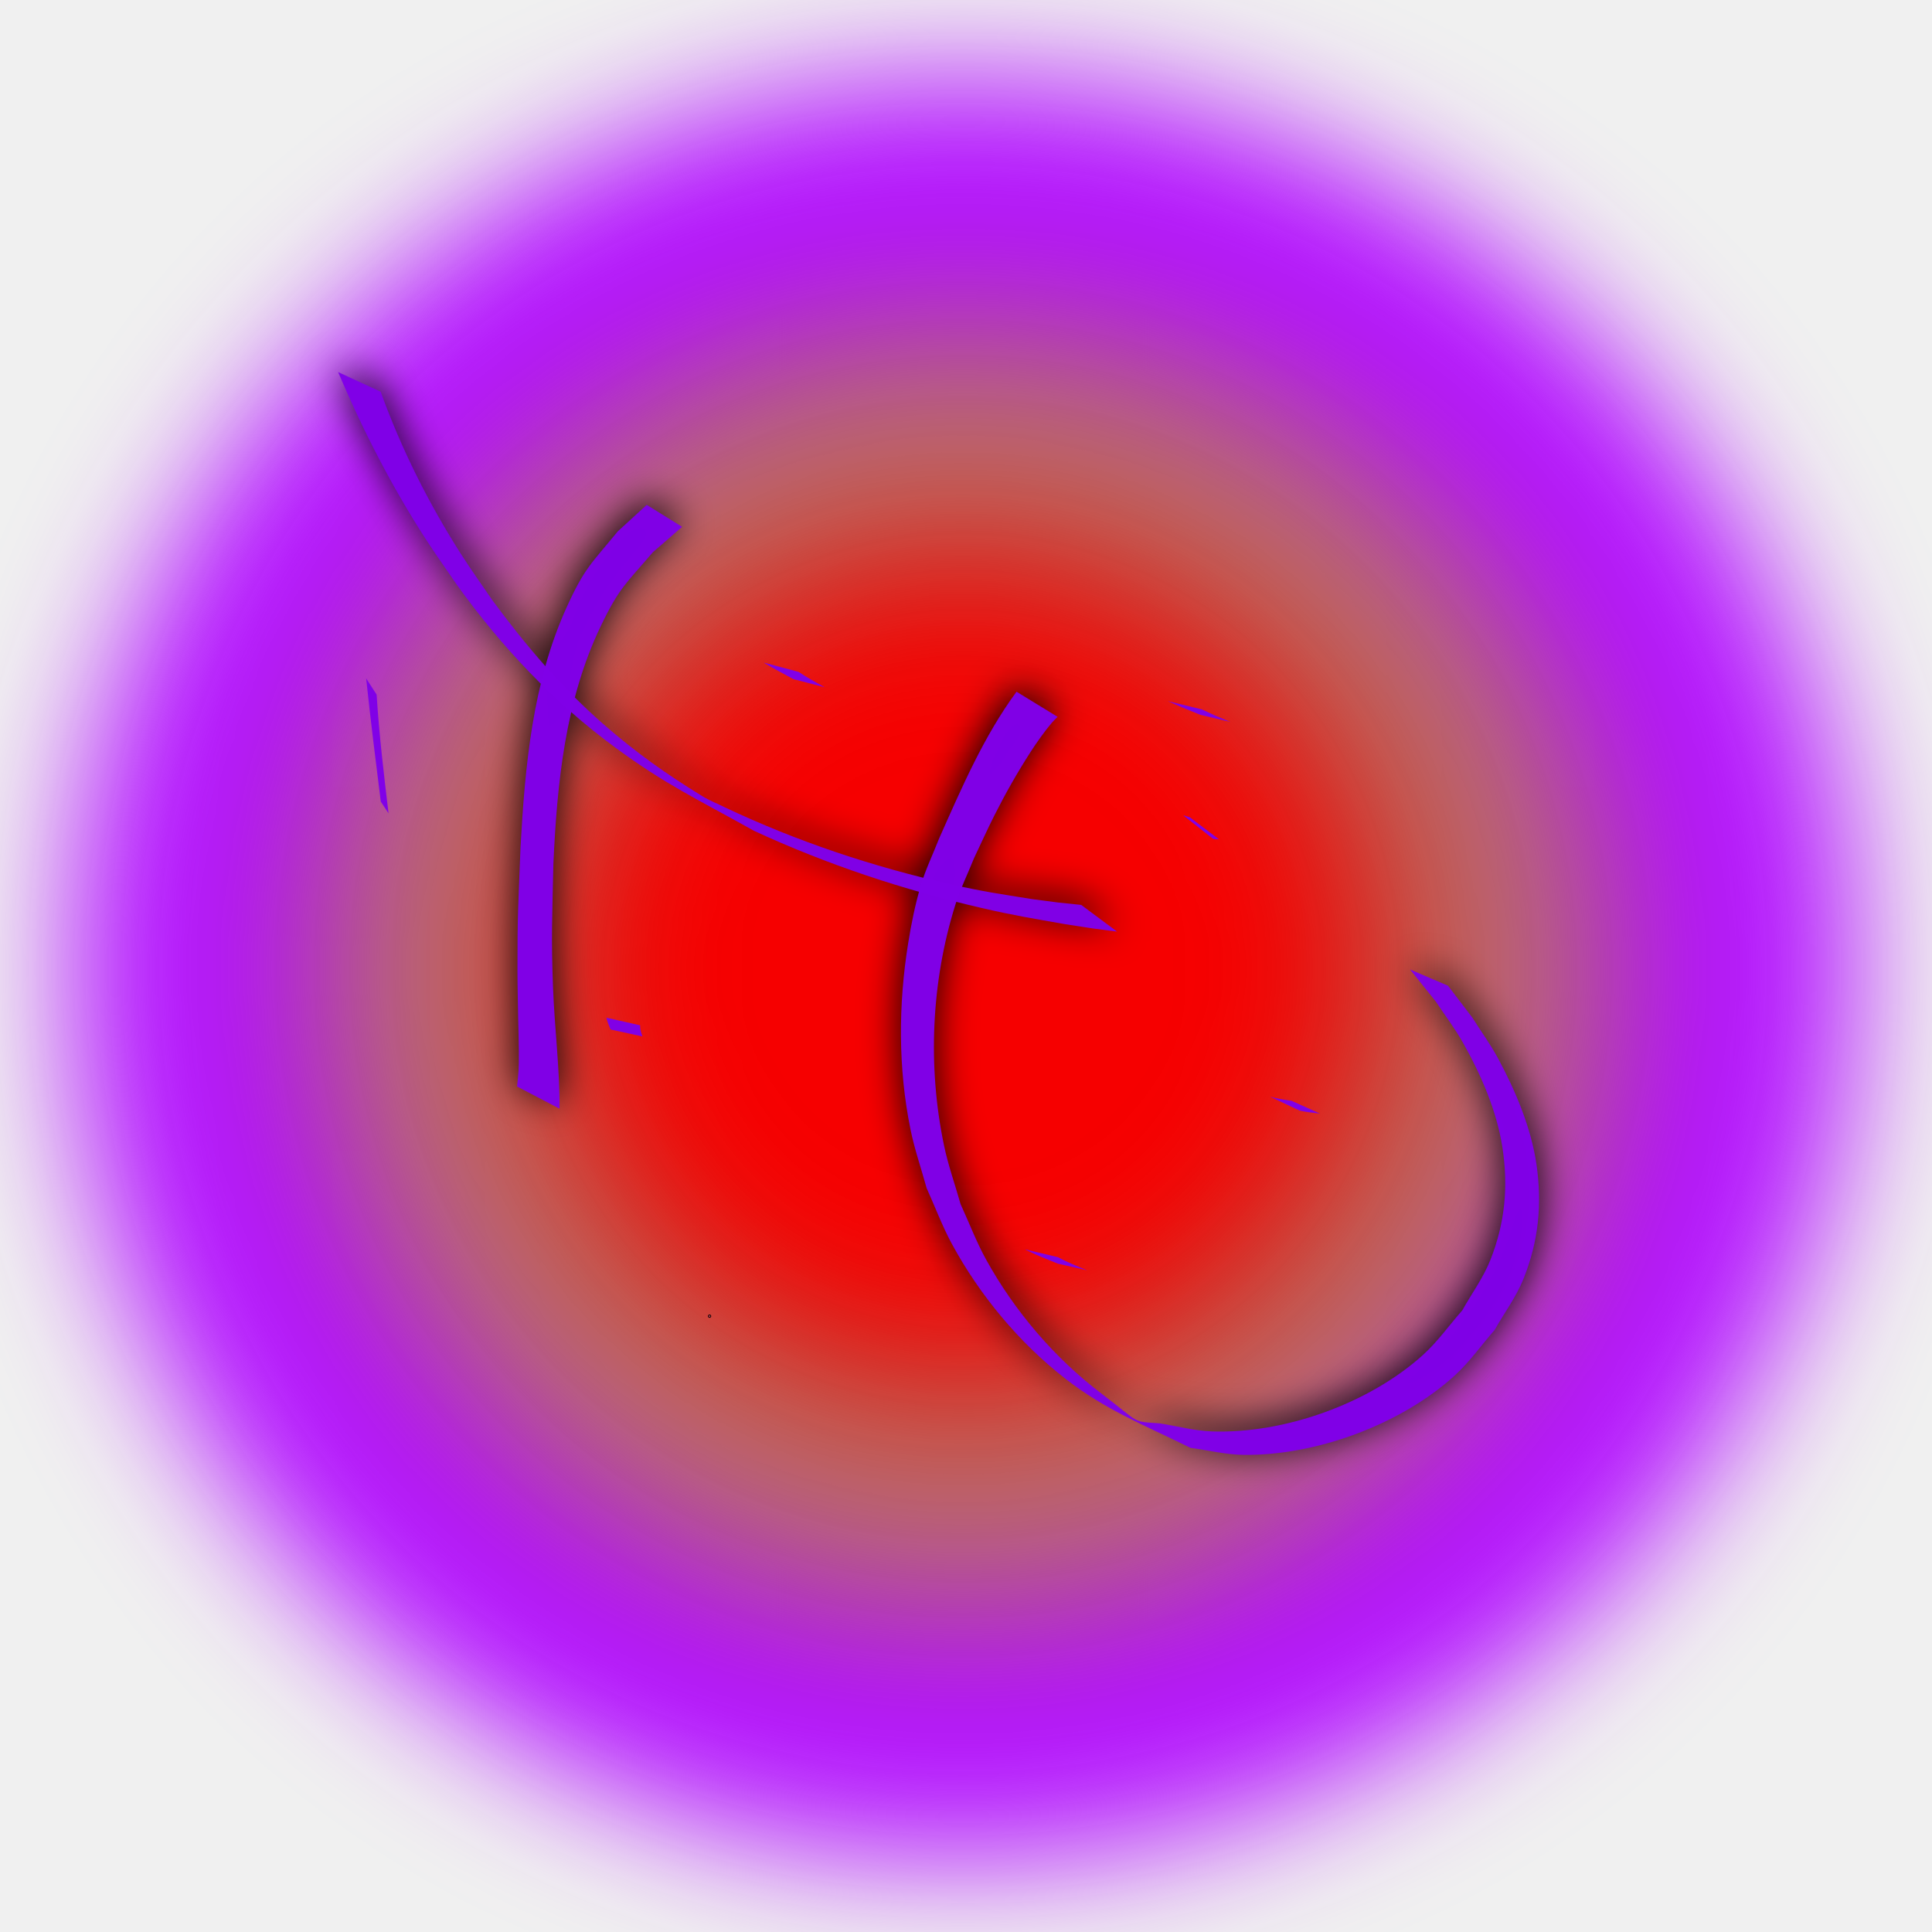
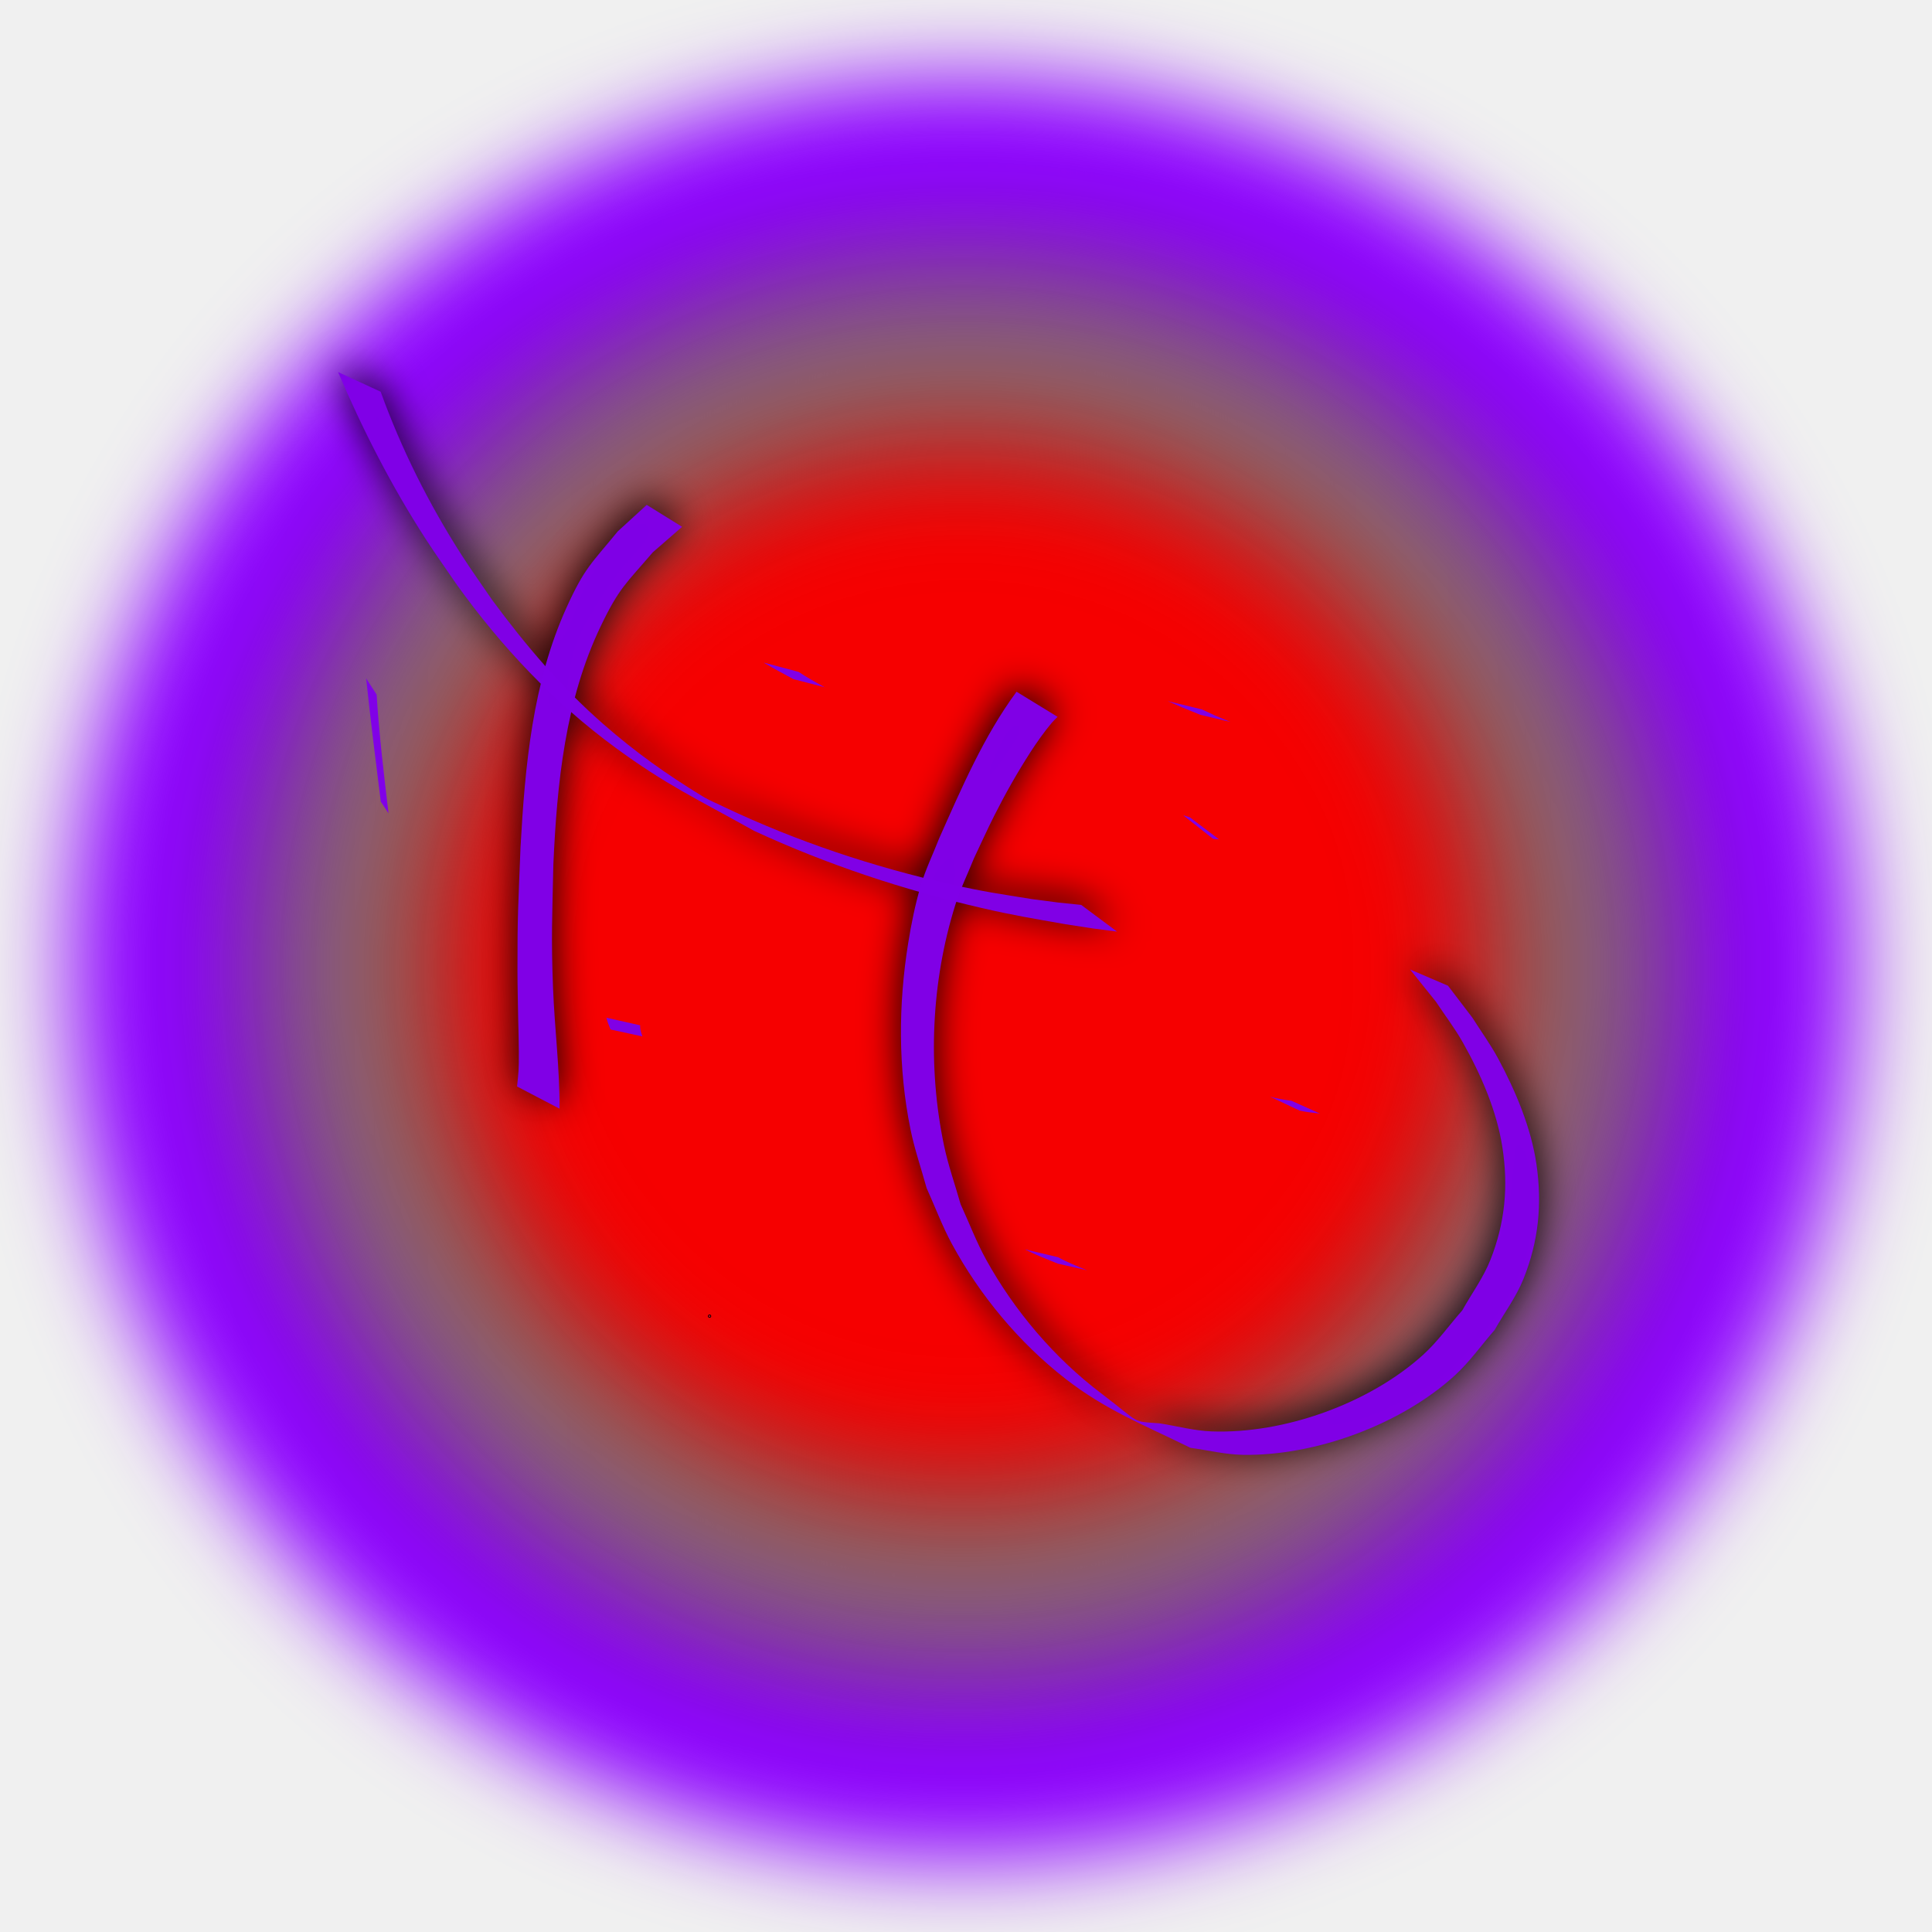
<svg xmlns="http://www.w3.org/2000/svg" xmlns:xlink="http://www.w3.org/1999/xlink" width="200mm" height="200mm" viewBox="0 0 200 200" version="1.1" id="svg1">
  <defs id="defs1">
    <linearGradient id="linearGradient6">
-       <stop style="stop-color:#f60000;stop-opacity:1;" offset="0.368" id="stop6" />
-       <stop style="stop-color:#8f1e05;stop-opacity:0.558;" offset="0.597" id="stop8" />
-       <stop style="stop-color:#b312ff;stop-opacity:0.993;" offset="0.803" id="stop7" />
+       <stop style="stop-color:#f60000;stop-opacity:1;" offset="0.519" id="stop6" />
+       <stop style="stop-color:#380e09;stop-opacity:0.558;" offset="0.682" id="stop8" />
+       <stop style="stop-color:#8c00ff;stop-opacity:1;" offset="0.867" id="stop7" />
    </linearGradient>
    <radialGradient xlink:href="#linearGradient6" id="radialGradient7" cx="100" cy="100" fx="100" fy="100" r="75" gradientUnits="userSpaceOnUse" />
-     <filter style="color-interpolation-filters:sRGB" id="filter24" x="-0.089" y="-0.089" width="1.178" height="1.178">
-       <feGaussianBlur stdDeviation="5.57" id="feGaussianBlur24" />
+     <filter style="color-interpolation-filters:sRGB" id="filter24" x="-0.061" y="-0.061" width="1.123" height="1.123">
+       <feGaussianBlur stdDeviation="3.837" id="feGaussianBlur24" />
    </filter>
    <filter style="color-interpolation-filters:sRGB" id="filter1" x="-0.038" y="-0.043" width="1.077" height="1.085">
      <feGaussianBlur stdDeviation="1.993" id="feGaussianBlur1" />
    </filter>
  </defs>
  <g id="layer1" style="fill:#ffffff;fill-opacity:1" transform="matrix(1.230823,0,0,1.230823,-23.37036,-22.79426)">
    <circle style="display:inline;fill:url(#radialGradient7);fill-opacity:1;fill-rule:evenodd;stroke-width:0.91;filter:url(#filter24)" id="Rune_Base" cx="100" cy="100" r="75" />
  </g>
  <g id="layer2-0" transform="translate(0,-0.517)" style="filter:url(#filter1)">
    <path style="fill:#000000;fill-opacity:0.992;fill-rule:evenodd;stroke-width:0.333" id="path8-3" d="m 35,38.517 c 2.561,6.008 5.532,11.815 9.081,17.304 1.028,1.59 2.131,3.129 3.197,4.694 4.62,6.437 10.056,12.209 16.456,16.903 5.224,3.831 8.241,5.195 14.342,8.598 7.539,3.486 15.455,6.107 23.542,7.979 3.409,0.789 5.333,1.089 8.68,1.682 3.814,0.585 2.032,0.337 5.344,0.764 0,0 -3.717,-2.766 -3.717,-2.766 v 0 c -3.147,-0.321 -1.451,-0.128 -5.088,-0.601 -3.426,-0.552 -4.909,-0.743 -8.435,-1.536 C 90.366,89.728 82.512,87.112 75.061,83.587 74.275,83.197 73.45,82.875 72.701,82.417 68.946,80.119 65.795,77.872 62.48,74.978 58.125,71.176 54.382,66.764 50.96,62.122 49.904,60.569 48.805,59.044 47.791,57.463 44.386,52.148 41.551,46.488 39.406,40.551 Z" />
    <path style="fill:#000000;fill-opacity:0.992;fill-rule:evenodd;stroke-width:0.333" id="path9-9" d="m 105.232,71.605 c -3.409,4.623 -5.693,9.982 -8.019,15.2 -0.632,1.624 -1.403,3.201 -1.897,4.872 -0.576,1.949 -0.981,3.95 -1.303,5.956 -1.021,6.365 -1.049,12.931 0.236,19.264 0.418,2.063 1.114,4.059 1.672,6.089 0.876,1.934 1.614,3.937 2.627,5.802 2.892,5.322 6.964,10.224 11.753,13.948 4.169,3.242 8.057,4.737 12.938,7.145 1.813,0.242 3.61,0.696 5.438,0.725 7.525,0.119 16.383,-3.151 21.938,-8.231 1.537,-1.406 2.743,-3.137 4.114,-4.705 0.994,-1.76 2.227,-3.404 2.981,-5.279 1.561,-3.885 1.946,-7.717 1.347,-11.847 -0.55,-3.793 -2.167,-7.625 -3.971,-10.968 -0.791,-1.466 -1.778,-2.819 -2.667,-4.228 -0.84,-1.102 -1.681,-2.203 -2.521,-3.305 0,0 -3.932,-1.685 -3.932,-1.685 v 0 c 0.891,1.11 1.781,2.219 2.672,3.329 0.931,1.409 1.964,2.756 2.794,4.227 1.867,3.309 3.505,7.052 4.092,10.842 0.63,4.067 0.279,7.825 -1.238,11.664 -0.733,1.854 -1.94,3.484 -2.91,5.225 -1.359,1.541 -2.552,3.246 -4.077,4.623 -5.574,5.033 -14.357,8.176 -21.863,7.911 -1.821,-0.064 -3.601,-0.557 -5.402,-0.835 -2.986,-0.221 -1.845,0.078 -6.041,-3.103 -4.842,-3.671 -8.969,-8.525 -11.904,-13.837 -1.02,-1.845 -1.764,-3.829 -2.646,-5.743 -0.57,-2.016 -1.279,-3.998 -1.71,-6.049 -1.717,-8.171 -1.337,-16.966 1.162,-24.94 0.518,-1.654 1.289,-3.217 1.933,-4.826 0.702,-1.475 1.37,-2.967 2.107,-4.425 1.168,-2.314 2.347,-4.392 3.738,-6.561 0.587,-0.915 1.473,-2.174 2.217,-3.046 0.183,-0.215 0.395,-0.404 0.593,-0.606 z" />
    <path style="fill:#000000;fill-opacity:0.992;fill-rule:evenodd;stroke-width:0.333" id="path10-8" d="m 57.924,114.772 c 0.024,-4.173 -0.512,-8.325 -0.672,-12.49 -0.206,-5.37 -0.08,-7.325 0.033,-12.817 0.378,-8.371 1.223,-16.963 4.897,-24.629 1.915,-3.997 2.621,-4.415 5.394,-7.657 1.011,-0.881 2.023,-1.762 3.034,-2.643 0,0 -3.661,-2.272 -3.661,-2.272 v 0 c -0.999,0.913 -1.998,1.826 -2.996,2.739 -2.743,3.35 -3.44,3.776 -5.299,7.871 -3.531,7.778 -4.307,16.433 -4.771,24.845 -0.233,6.091 -0.323,6.802 -0.316,12.703 0.002,1.661 0.048,3.321 0.072,4.981 0.023,1.149 0.068,2.299 0.07,3.448 0.004,2.045 -0.021,1.984 -0.183,3.624 z" />
  </g>
  <g id="layer2">
    <path style="fill:#8001e7;fill-opacity:0.992;fill-rule:evenodd;stroke-width:0.333" id="path8" d="m 35,38.517 c 2.561,6.008 5.532,11.815 9.081,17.304 1.028,1.59 2.131,3.129 3.197,4.694 4.62,6.437 10.056,12.209 16.456,16.903 5.224,3.831 8.241,5.195 14.342,8.598 7.539,3.486 15.455,6.107 23.542,7.979 3.409,0.789 5.333,1.089 8.68,1.682 3.814,0.585 2.032,0.337 5.344,0.764 0,0 -3.717,-2.766 -3.717,-2.766 v 0 c -3.147,-0.321 -1.451,-0.128 -5.088,-0.601 -3.426,-0.552 -4.909,-0.743 -8.435,-1.536 C 90.366,89.728 82.512,87.112 75.061,83.587 74.275,83.197 73.45,82.875 72.701,82.417 68.946,80.119 65.795,77.872 62.48,74.978 58.125,71.176 54.382,66.764 50.96,62.122 49.904,60.569 48.805,59.044 47.791,57.463 44.386,52.148 41.551,46.488 39.406,40.551 Z" />
    <path style="fill:#8001e7;fill-opacity:0.992;fill-rule:evenodd;stroke-width:0.333" id="path9" d="m 105.232,71.605 c -3.409,4.623 -5.693,9.982 -8.019,15.2 -0.632,1.624 -1.403,3.201 -1.897,4.872 -0.576,1.949 -0.981,3.95 -1.303,5.956 -1.021,6.365 -1.049,12.931 0.236,19.264 0.418,2.063 1.114,4.059 1.672,6.089 0.876,1.934 1.614,3.937 2.627,5.802 2.892,5.322 6.964,10.224 11.753,13.948 4.169,3.242 8.057,4.737 12.938,7.145 1.813,0.242 3.61,0.696 5.438,0.725 7.525,0.119 16.383,-3.151 21.938,-8.231 1.537,-1.406 2.743,-3.137 4.114,-4.705 0.994,-1.76 2.227,-3.404 2.981,-5.279 1.561,-3.885 1.946,-7.717 1.347,-11.847 -0.55,-3.793 -2.167,-7.625 -3.971,-10.968 -0.791,-1.466 -1.778,-2.819 -2.667,-4.228 -0.84,-1.102 -1.681,-2.203 -2.521,-3.305 0,0 -3.932,-1.685 -3.932,-1.685 v 0 c 0.891,1.11 1.781,2.219 2.672,3.329 0.931,1.409 1.964,2.756 2.794,4.227 1.867,3.309 3.505,7.052 4.092,10.842 0.63,4.067 0.279,7.825 -1.238,11.664 -0.733,1.854 -1.94,3.484 -2.91,5.225 -1.359,1.541 -2.552,3.246 -4.077,4.623 -5.574,5.033 -14.357,8.176 -21.863,7.911 -1.821,-0.064 -3.601,-0.557 -5.402,-0.835 -2.986,-0.221 -1.845,0.078 -6.041,-3.103 -4.842,-3.671 -8.969,-8.525 -11.904,-13.837 -1.02,-1.845 -1.764,-3.829 -2.646,-5.743 -0.57,-2.016 -1.279,-3.998 -1.71,-6.049 -1.717,-8.171 -1.337,-16.966 1.162,-24.94 0.518,-1.654 1.289,-3.217 1.933,-4.826 0.702,-1.475 1.37,-2.967 2.107,-4.425 1.168,-2.314 2.347,-4.392 3.738,-6.561 0.587,-0.915 1.473,-2.174 2.217,-3.046 0.183,-0.215 0.395,-0.404 0.593,-0.606 z" />
    <path style="fill:#8001e7;fill-opacity:0.992;fill-rule:evenodd;stroke-width:0.333" id="path10" d="m 57.924,114.772 c 0.024,-4.173 -0.512,-8.325 -0.672,-12.49 -0.206,-5.37 -0.08,-7.325 0.033,-12.817 0.378,-8.371 1.223,-16.963 4.897,-24.629 1.915,-3.997 2.621,-4.415 5.394,-7.657 1.011,-0.881 2.023,-1.762 3.034,-2.643 0,0 -3.661,-2.272 -3.661,-2.272 v 0 c -0.999,0.913 -1.998,1.826 -2.996,2.739 -2.743,3.35 -3.44,3.776 -5.299,7.871 -3.531,7.778 -4.307,16.433 -4.771,24.845 -0.233,6.091 -0.323,6.802 -0.316,12.703 0.002,1.661 0.048,3.321 0.072,4.981 0.023,1.149 0.068,2.299 0.07,3.448 0.004,2.045 -0.021,1.984 -0.183,3.624 z" />
    <path style="fill:#8001e7;fill-opacity:0.992;fill-rule:evenodd;stroke-width:0.176" id="path1" d="m 62.772,105.352 c 0.094,0.411 0.271,0.817 0.432,1.223 0,0 3.296,0.715 3.296,0.715 v 0 c -0.115,-0.38 -0.272,-0.763 -0.225,-1.148 z" />
    <path style="fill:#8001e7;fill-opacity:0.992;fill-rule:evenodd;stroke-width:0.19" id="path2" d="m 106.088,129.331 c 1.064,0.547 2.249,1.009 3.413,1.482 0,0 3.028,0.683 3.028,0.683 v 0 c -1.03,-0.426 -2.084,-0.839 -2.995,-1.35 z" />
    <path style="fill:#8001e7;fill-opacity:0.992;fill-rule:evenodd;stroke-width:0.212" id="path3" d="m 79.052,68.589 c 0.997,0.593 2.037,1.154 3.079,1.714 0,0 3.246,0.844 3.246,0.844 v 0 c -0.926,-0.515 -1.861,-1.024 -2.706,-1.595 z" />
    <path style="fill:#8001e7;fill-opacity:0.992;fill-rule:evenodd;stroke-width:0.205" id="path4" d="m 120.881,72.58 c 2.035,0.888 0.913,0.411 3.378,1.42 0,0 3.113,0.737 3.113,0.737 v 0 c -2.204,-0.93 -1.228,-0.49 -2.953,-1.302 z" />
    <circle id="path5" style="fill:#8001e7;stroke:#000000;stroke-width:0.265;fill-opacity:0.992" cx="73.453" cy="136.248" r="0.038" />
    <path style="fill:#8001e7;fill-opacity:0.992;fill-rule:evenodd;stroke-width:0.203" id="path6" d="m 134.534,114.969 c 0.685,0.153 1.394,0.229 2.111,0.308 0,0 -2.949,-1.323 -2.949,-1.323 v 0 c -0.762,-0.115 -1.531,-0.217 -2.234,-0.435 z" />
    <path style="fill:#8001e7;fill-opacity:0.992;fill-rule:evenodd;stroke-width:0.265" id="path7" d="m 125.586,86.84 c 0.206,0.02 0.413,0.04 0.619,0.06 0,0 -3.039,-2.3 -3.039,-2.3 v 0 c -0.228,-0.066 -0.455,-0.133 -0.683,-0.199 z" />
    <path style="fill:#8001e7;fill-opacity:0.992;fill-rule:evenodd;stroke-width:0.146" id="path11" d="m 37.904,70.23 c 0.455,4.311 0.985,8.532 1.514,12.75 0,0 0.802,1.218 0.802,1.218 v 0 C 39.744,80.181 39.253,76.142 38.988,71.904 Z" />
  </g>
</svg>
